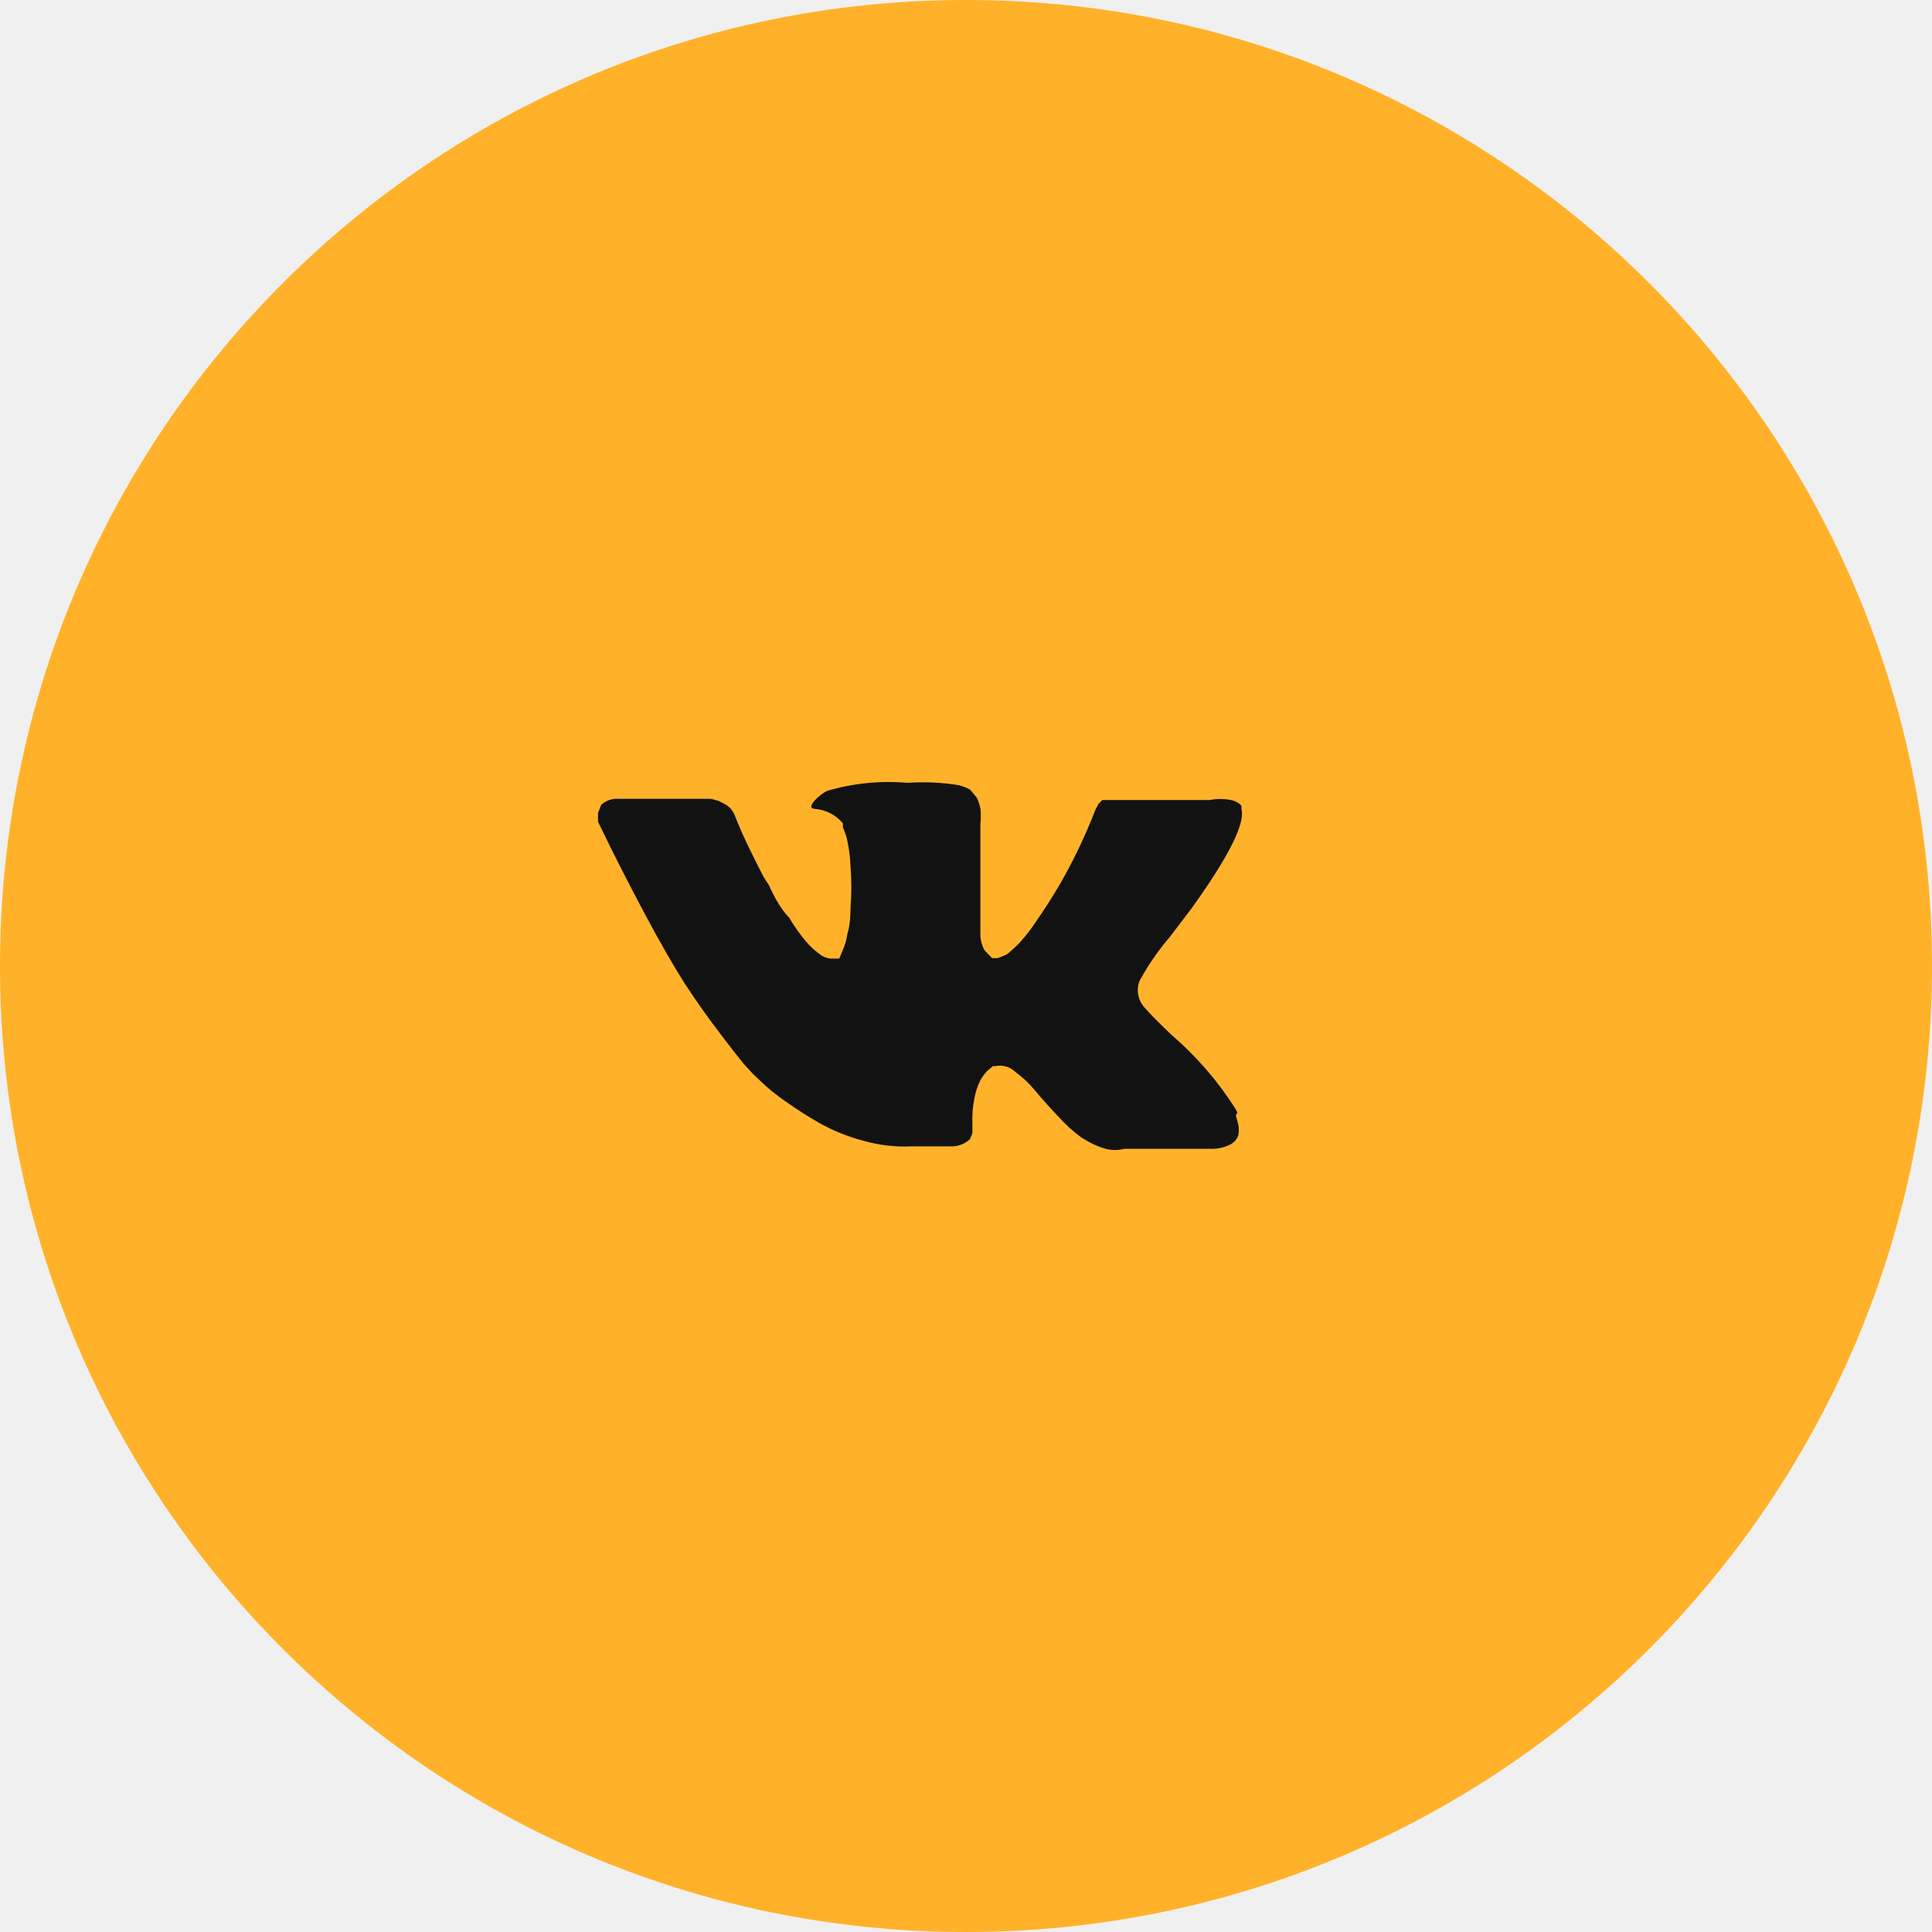
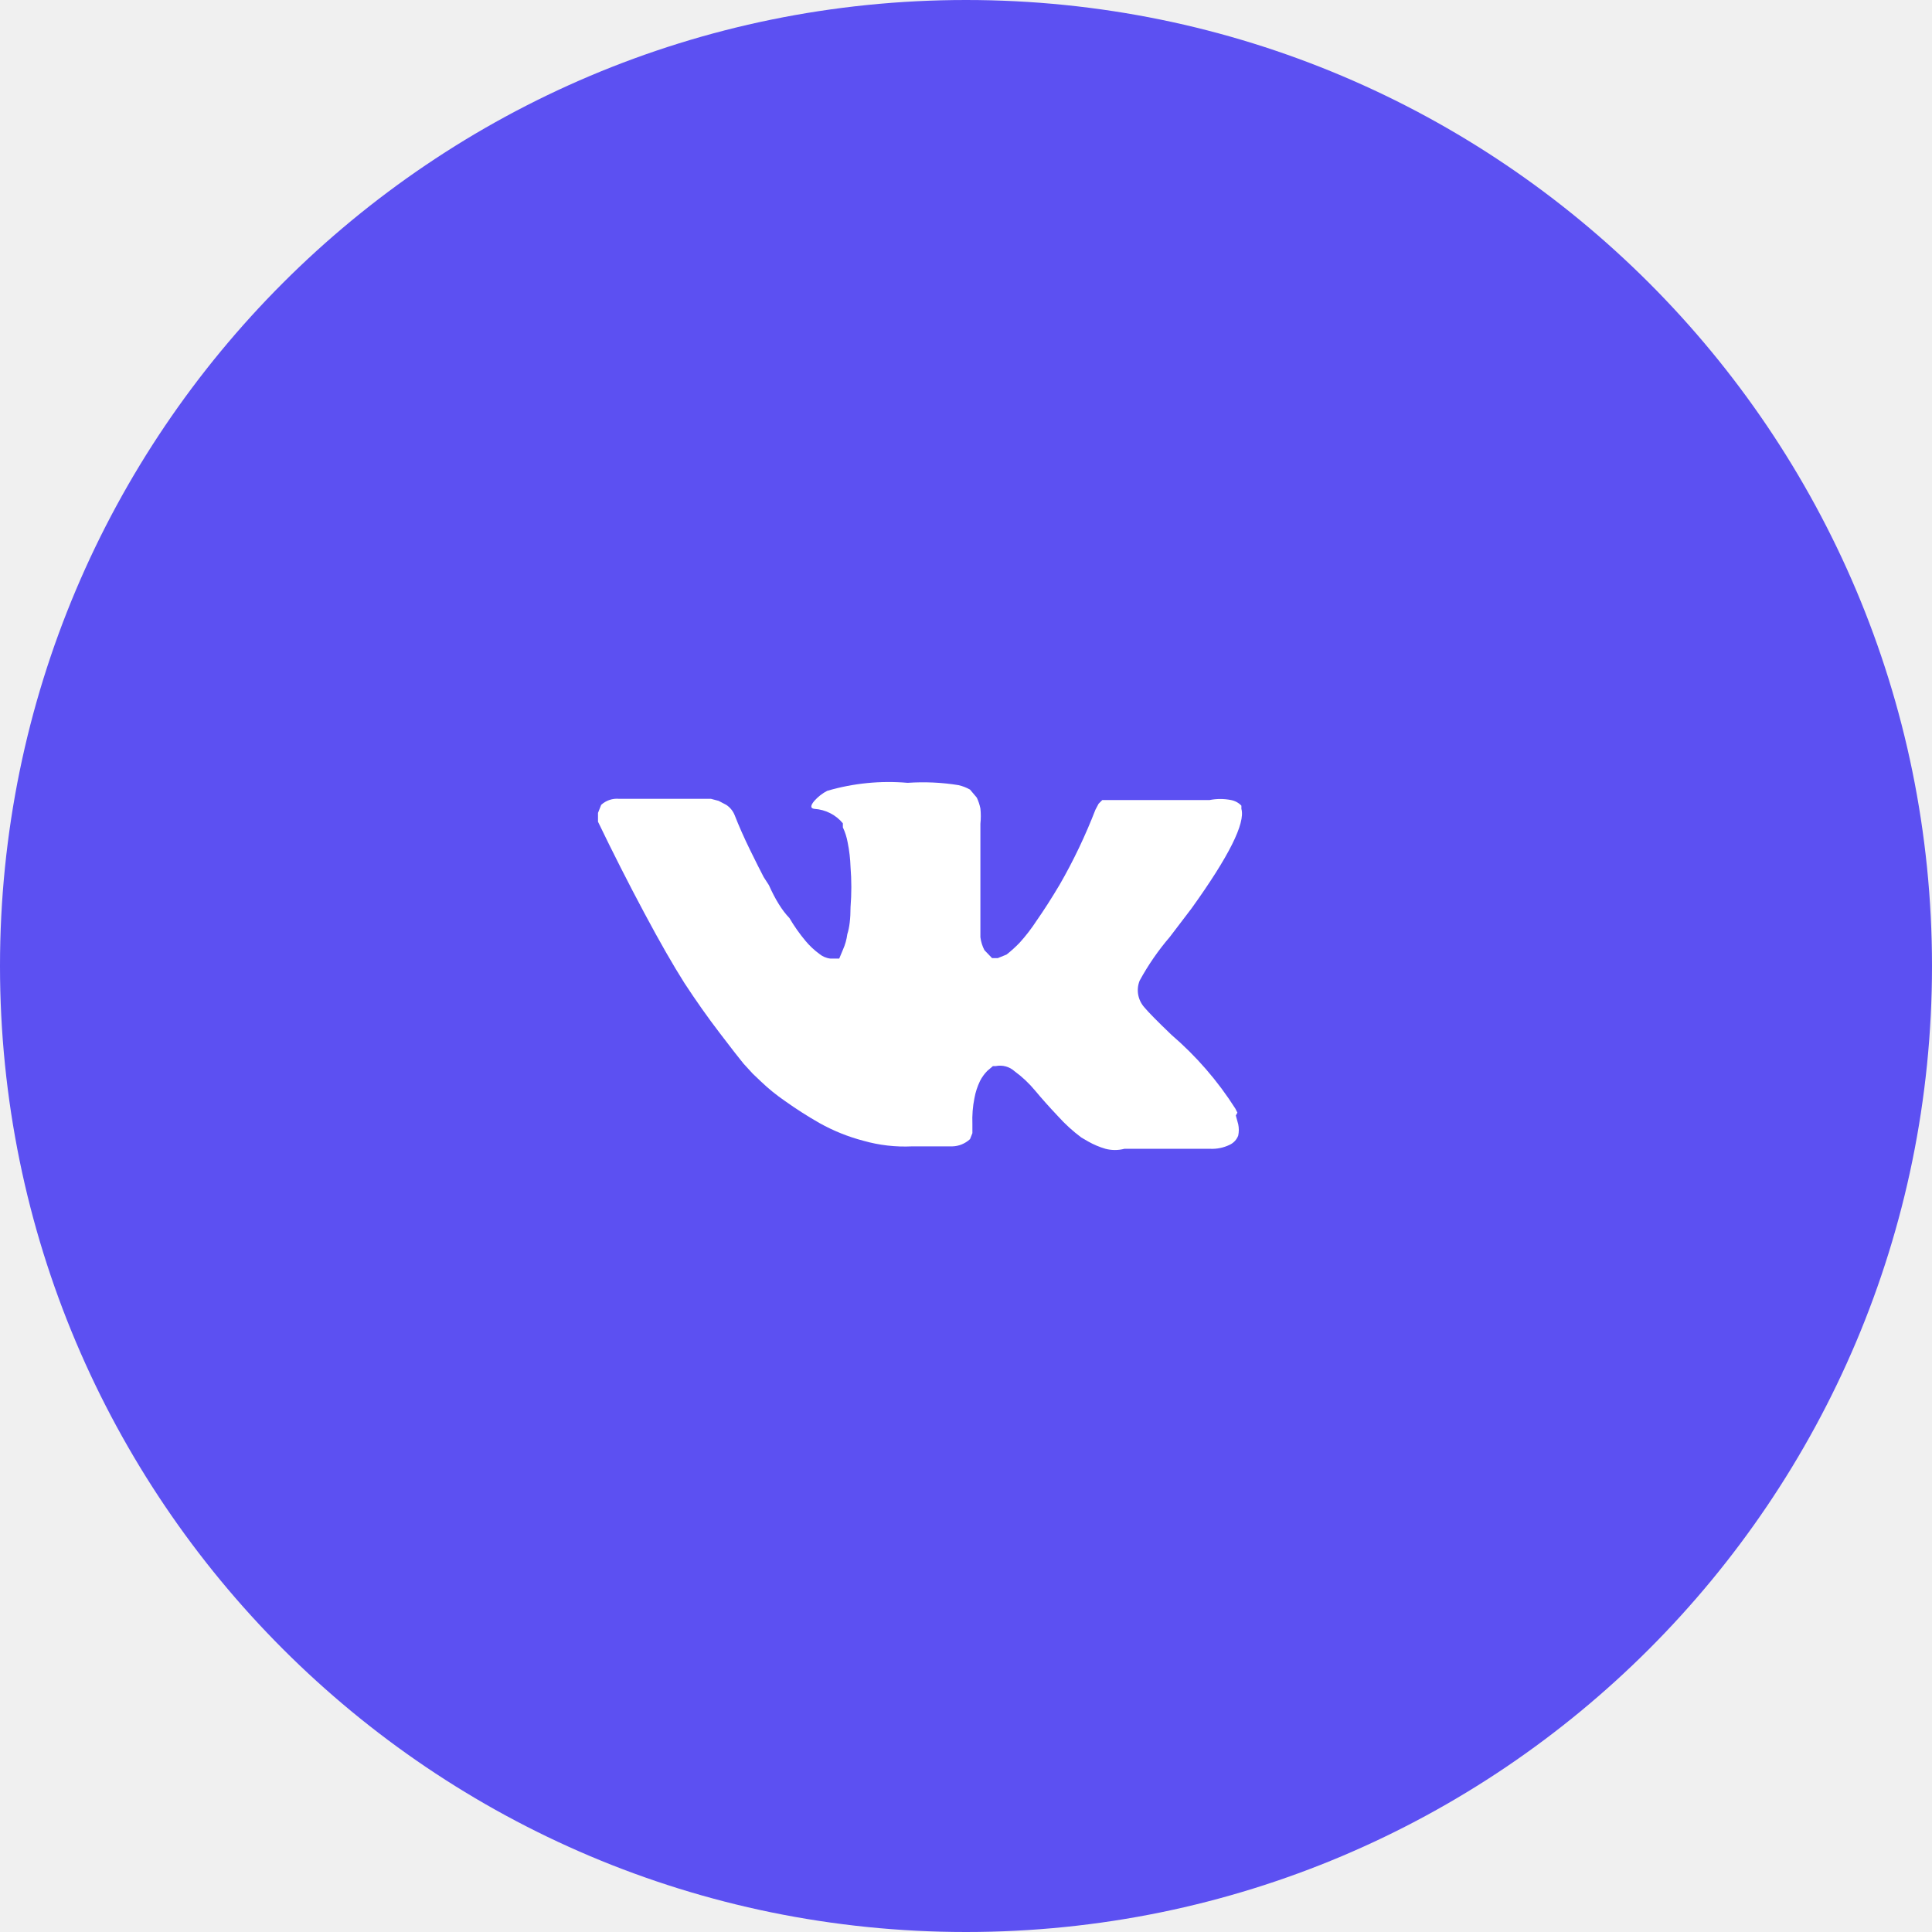
<svg xmlns="http://www.w3.org/2000/svg" width="42" height="42" viewBox="0 0 42 42">
  <g fill="none" fill-rule="evenodd">
-     <circle cx="21" cy="21" r="21" fill="#FFB229" />
-     <path fill="#121212" d="M26.9 24.188l-.044-.087c-.381-.6-.85-1.141-1.39-1.605-.31-.297-.503-.494-.585-.593-.145-.16-.186-.386-.106-.585.185-.339.405-.658.656-.95l.472-.62c.81-1.128 1.172-1.85 1.084-2.164v-.069c-.06-.064-.14-.107-.227-.123-.153-.03-.31-.03-.463 0h-2.09-.148-.096l-.08.08-.069.13c-.218.562-.477 1.108-.778 1.63-.18.303-.347.562-.498.778-.112.172-.237.336-.376.488-.087.09-.181.175-.28.253l-.192.078h-.123l-.166-.173c-.046-.088-.075-.182-.088-.28v-.297-.349-.305-.602-.514-.402c.012-.11.012-.221 0-.332-.016-.08-.043-.16-.078-.235l-.148-.175c-.077-.043-.16-.076-.246-.096-.366-.06-.739-.076-1.11-.051-.588-.051-1.181.008-1.748.174-.106.054-.2.129-.28.218-.088.105-.088.163 0 .174.242.015.467.128.62.314v.088c.05.105.085.217.105.331.036.176.056.354.062.532.023.29.023.582 0 .872 0 .25-.024.445-.07.586-.015.117-.047.231-.096.34l-.08.192h-.191c-.09-.01-.176-.047-.245-.105-.11-.081-.21-.175-.297-.28-.13-.155-.247-.322-.35-.497-.158-.163-.306-.401-.446-.715l-.113-.175c-.07-.134-.17-.331-.298-.593-.128-.262-.239-.512-.332-.75-.036-.092-.1-.172-.184-.227l-.166-.087-.166-.044h-1.994c-.143-.014-.286.033-.393.131l-.069.175v.192c.331.686.666 1.346 1.005 1.98.338.634.63 1.142.874 1.527.251.383.507.747.77 1.09.262.343.434.565.516.663l.2.218.184.175c.16.153.333.292.516.418.243.173.493.333.751.48.3.168.621.297.953.384.344.098.702.139 1.059.122h.874c.143-.003.28-.06.385-.157l.052-.13v-.2c-.007-.189.007-.376.044-.56.023-.13.065-.256.122-.375.041-.08.094-.154.157-.218l.123-.105h.06c.148-.03.301.012.412.113.165.12.315.262.446.42.14.168.305.354.498.558.153.17.323.325.507.462l.15.087c.118.067.244.12.374.158.136.035.277.035.411 0h1.862c.148.007.296-.023.429-.088.085-.04.151-.112.184-.2.017-.081.017-.165 0-.245l-.052-.191.034-.062z" />
+     <circle cx="21" cy="21" r="21" fill="#5C50F2" />
+     <path fill="#FFF" d="M26.9 24.188l-.044-.087c-.381-.6-.85-1.141-1.39-1.605-.31-.297-.503-.494-.585-.593-.145-.16-.186-.386-.106-.585.185-.339.405-.658.656-.95l.472-.62c.81-1.128 1.172-1.85 1.084-2.164v-.069c-.06-.064-.14-.107-.227-.123-.153-.03-.31-.03-.463 0h-2.09-.148-.096l-.08.08-.069.13c-.218.562-.477 1.108-.778 1.63-.18.303-.347.562-.498.778-.112.172-.237.336-.376.488-.087.09-.181.175-.28.253l-.192.078h-.123l-.166-.173c-.046-.088-.075-.182-.088-.28v-.297-.349-.305-.602-.514-.402c.012-.11.012-.221 0-.332-.016-.08-.043-.16-.078-.235l-.148-.175c-.077-.043-.16-.076-.246-.096-.366-.06-.739-.076-1.11-.051-.588-.051-1.181.008-1.748.174-.106.054-.2.129-.28.218-.088.105-.088.163 0 .174.242.015.467.128.62.314v.088c.05.105.085.217.105.331.036.176.056.354.062.532.023.29.023.582 0 .872 0 .25-.024.445-.07.586-.015.117-.047.231-.096.34l-.08.192h-.191c-.09-.01-.176-.047-.245-.105-.11-.081-.21-.175-.297-.28-.13-.155-.247-.322-.35-.497-.158-.163-.306-.401-.446-.715l-.113-.175c-.07-.134-.17-.331-.298-.593-.128-.262-.239-.512-.332-.75-.036-.092-.1-.172-.184-.227l-.166-.087-.166-.044h-1.994c-.143-.014-.286.033-.393.131l-.069.175v.192c.331.686.666 1.346 1.005 1.98.338.634.63 1.142.874 1.527.251.383.507.747.77 1.09.262.343.434.565.516.663l.2.218.184.175c.16.153.333.292.516.418.243.173.493.333.751.48.3.168.621.297.953.384.344.098.702.139 1.059.122h.874c.143-.003.28-.06.385-.157l.052-.13v-.2c-.007-.189.007-.376.044-.56.023-.13.065-.256.122-.375.041-.08.094-.154.157-.218l.123-.105h.06c.148-.03.301.012.412.113.165.12.315.262.446.42.14.168.305.354.498.558.153.17.323.325.507.462l.15.087c.118.067.244.12.374.158.136.035.277.035.411 0h1.862c.148.007.296-.023.429-.088.085-.04.151-.112.184-.2.017-.081.017-.165 0-.245l-.052-.191.034-.062z" />
  </g>
</svg>
